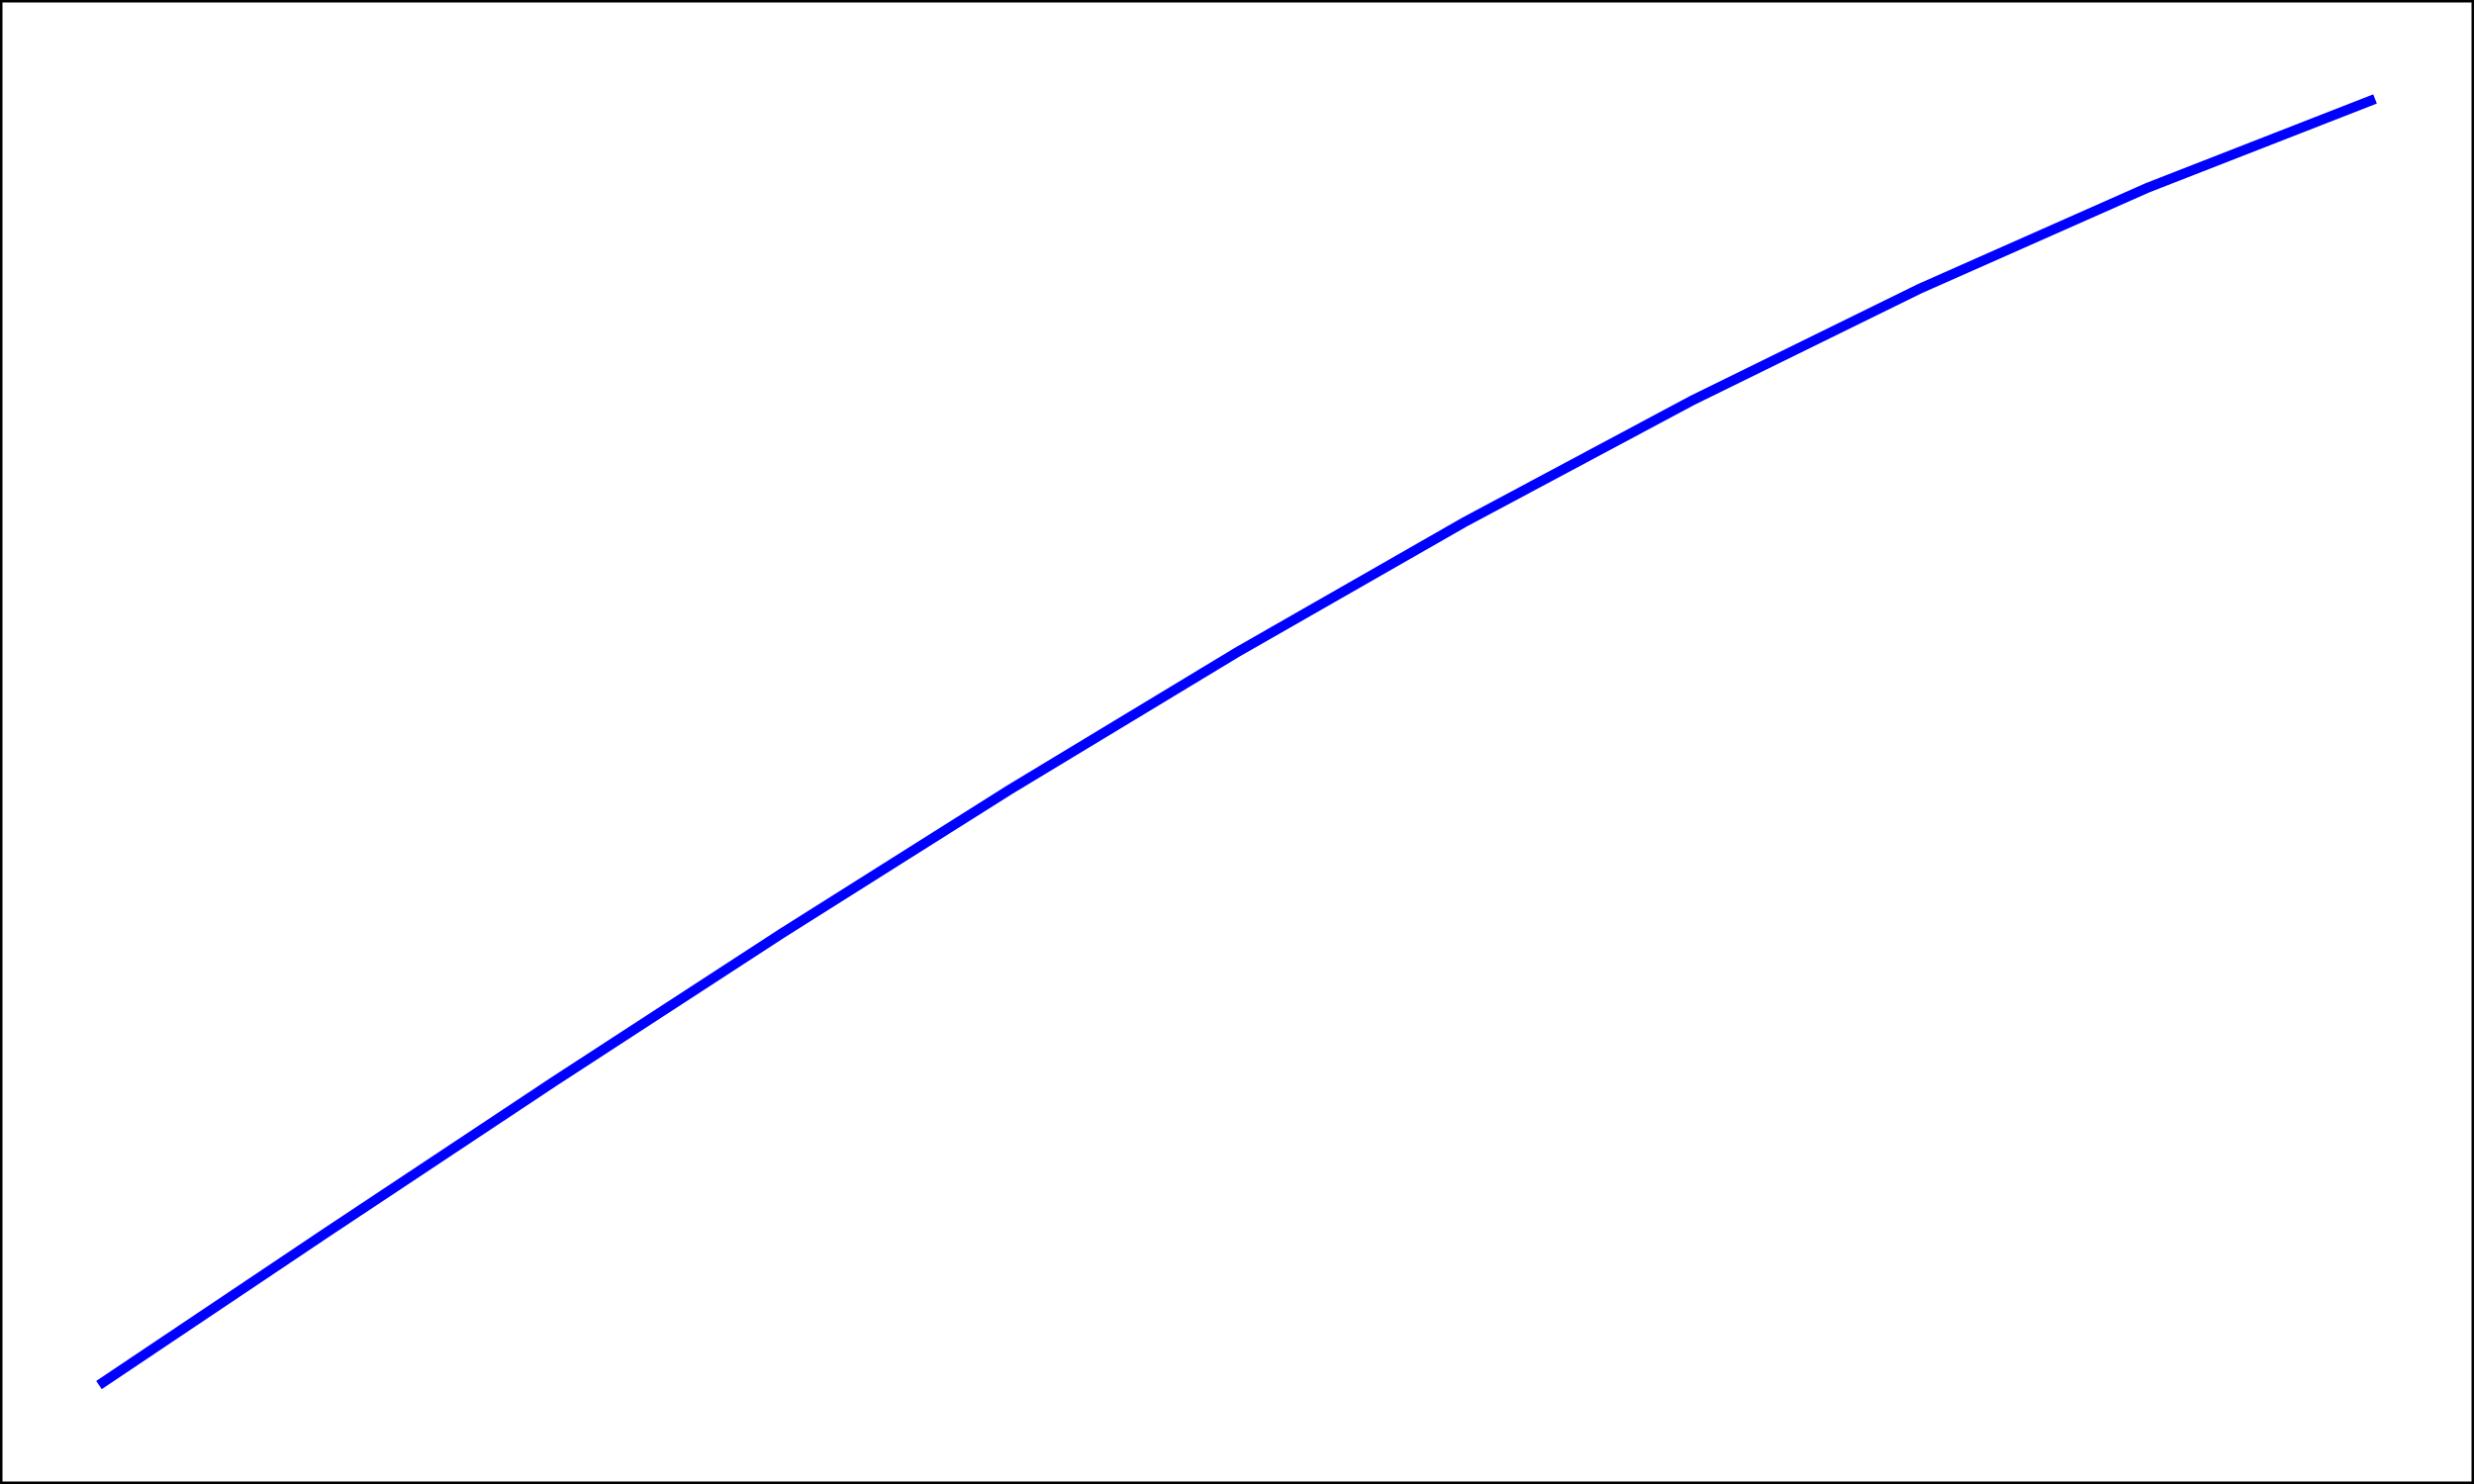
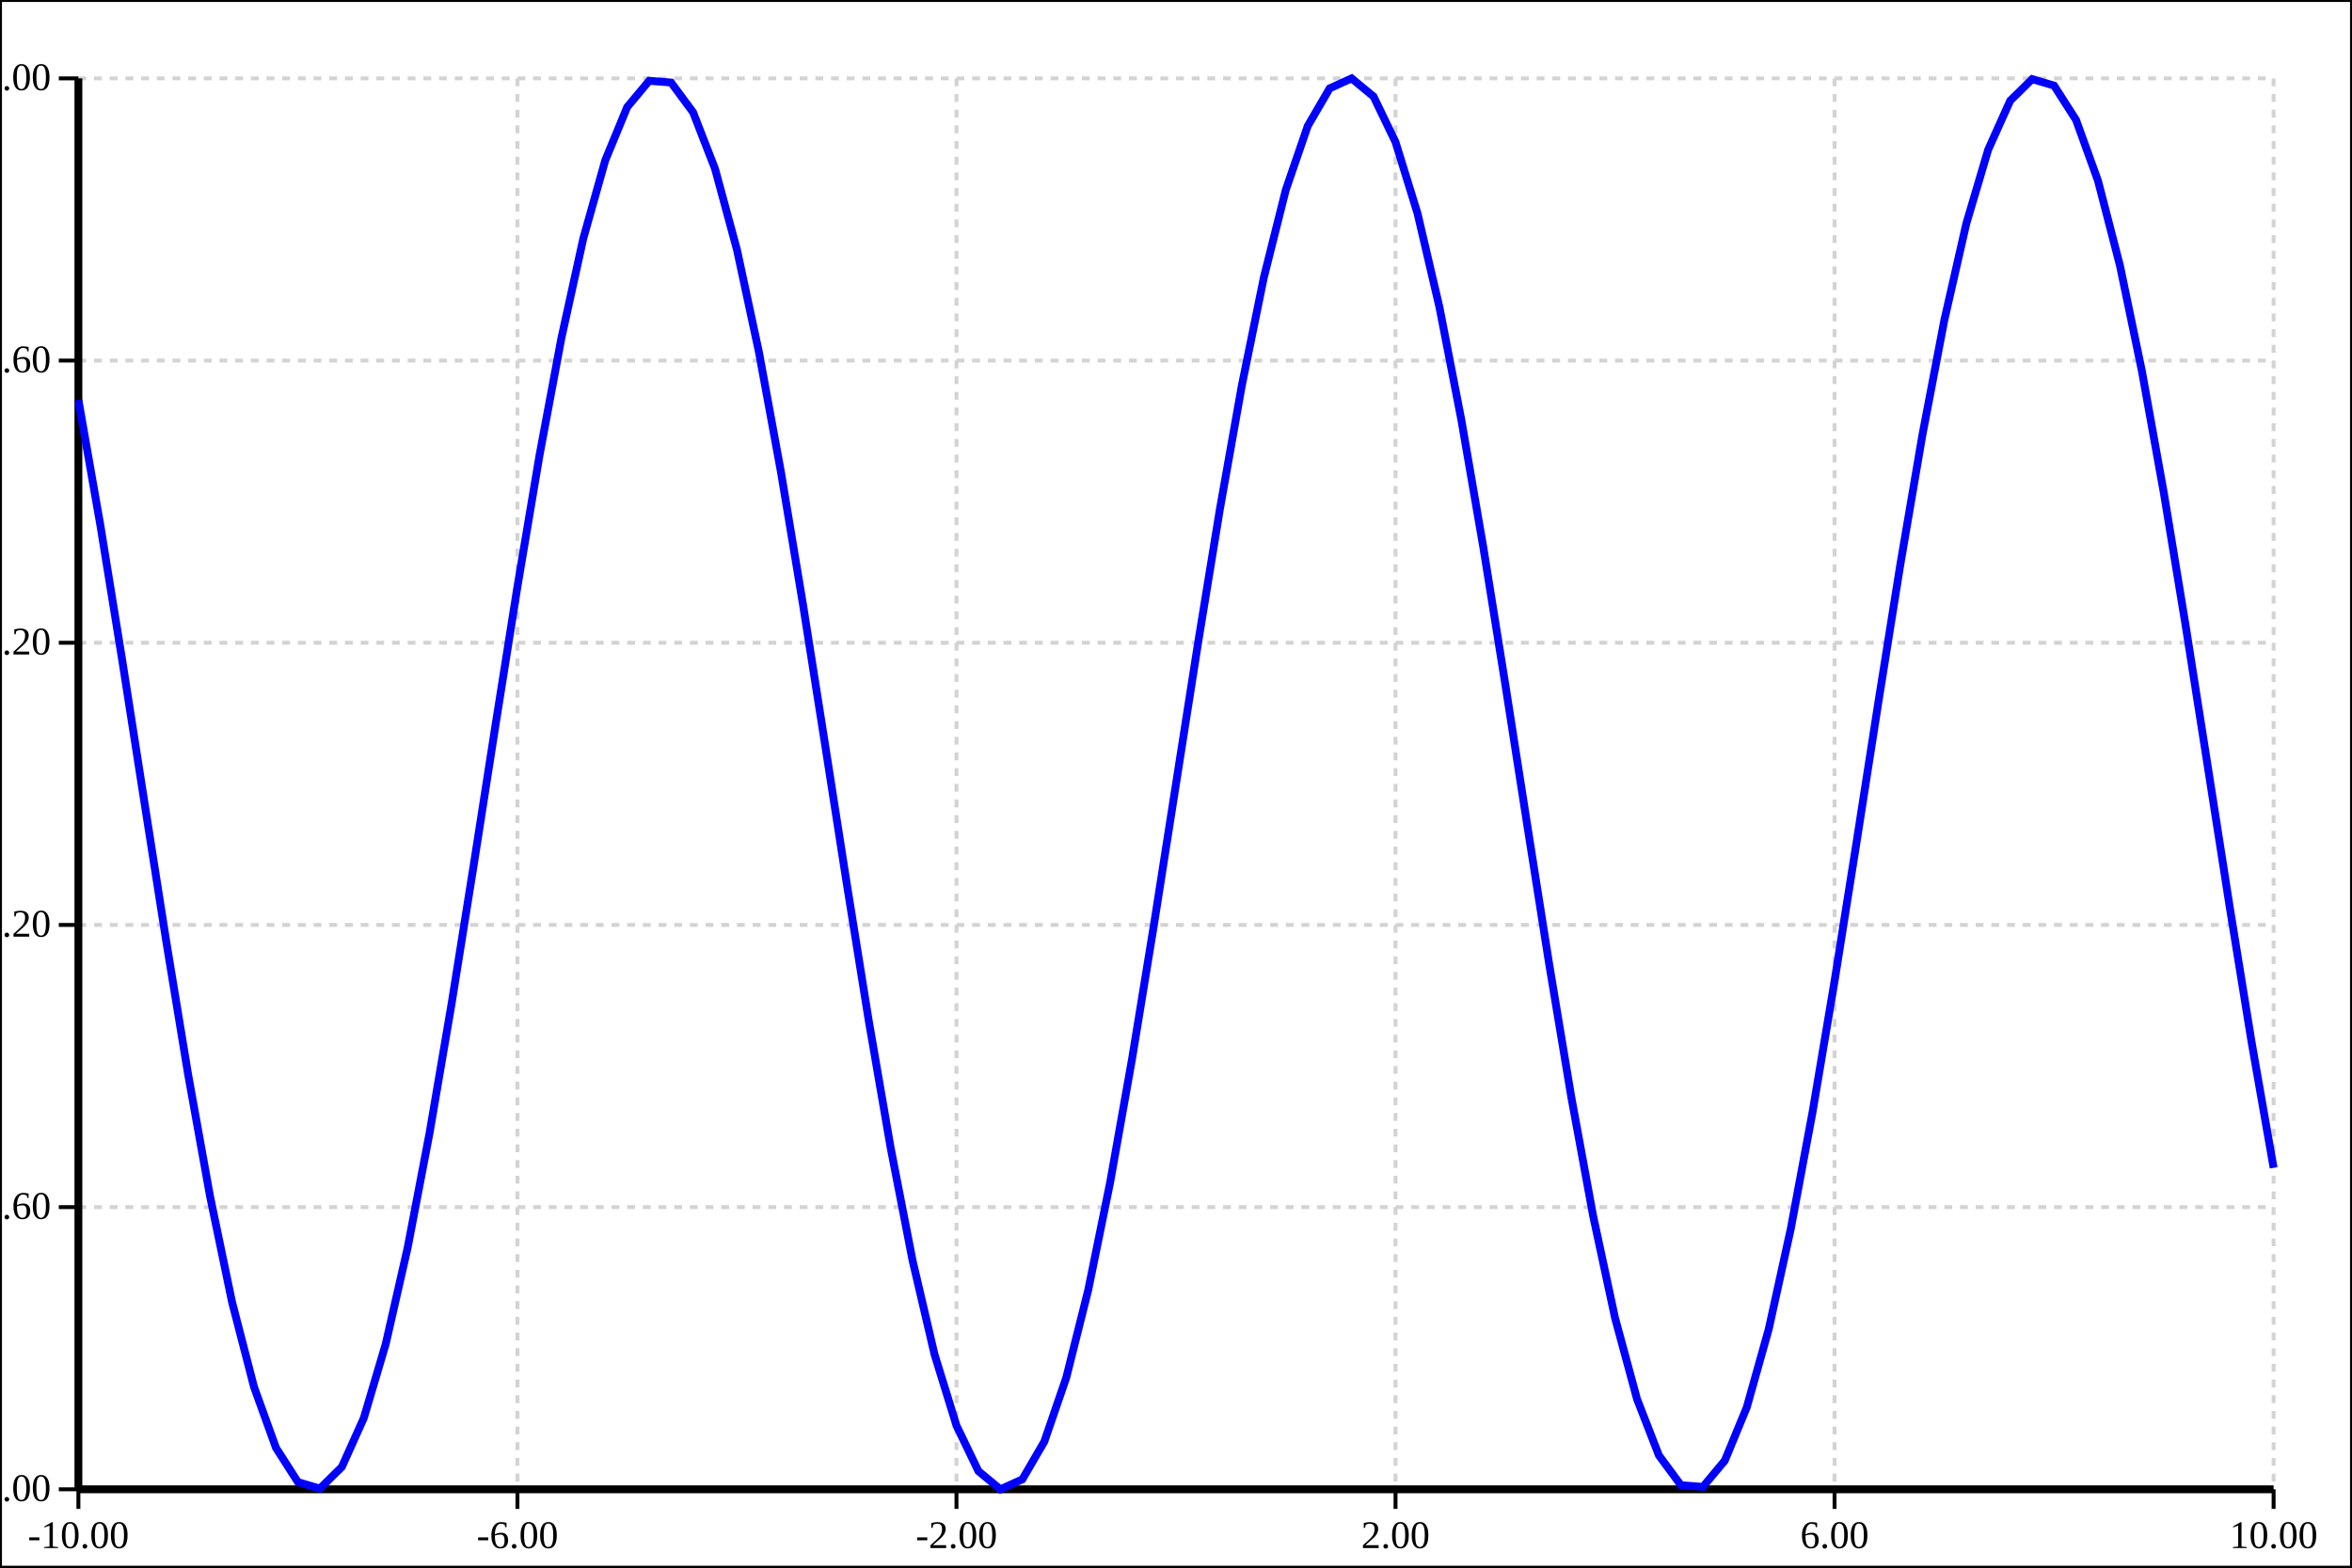
- <svg xmlns="http://www.w3.org/2000/svg" width="500" height="300">
-   <rect x="0" y="0" width="500" height="300" fill="white" stroke="black" />
-   <polyline points="20,280 66,249.153 112,218.615 158,188.689 204,159.676 250,131.866 296,105.535 342,80.948 388,58.349 434,37.966 480,20" fill="none" stroke="blue" stroke-width="2" />
+ <svg xmlns="http://www.w3.org/2000/svg" width="600" height="400">
+   <rect x="0" y="0" width="600" height="400" fill="white" stroke="black" />
+   <g class="grid">
+     <line class="grid-line" x1="20" y1="20" x2="20" y2="380" stroke="lightgray" stroke-dasharray="2,2" />
+     <line class="grid-line" x1="132" y1="20" x2="132" y2="380" stroke="lightgray" stroke-dasharray="2,2" />
+     <line class="grid-line" x1="244" y1="20" x2="244" y2="380" stroke="lightgray" stroke-dasharray="2,2" />
+     <line class="grid-line" x1="356" y1="20" x2="356" y2="380" stroke="lightgray" stroke-dasharray="2,2" />
+     <line class="grid-line" x1="468" y1="20" x2="468" y2="380" stroke="lightgray" stroke-dasharray="2,2" />
+     <line class="grid-line" x1="580" y1="20" x2="580" y2="380" stroke="lightgray" stroke-dasharray="2,2" />
+     <line class="grid-line" x1="20" y1="380" x2="580" y2="380" stroke="lightgray" stroke-dasharray="2,2" />
+     <line class="grid-line" x1="20" y1="308" x2="580" y2="308" stroke="lightgray" stroke-dasharray="2,2" />
+     <line class="grid-line" x1="20" y1="236" x2="580" y2="236" stroke="lightgray" stroke-dasharray="2,2" />
+     <line class="grid-line" x1="20" y1="164" x2="580" y2="164" stroke="lightgray" stroke-dasharray="2,2" />
+     <line class="grid-line" x1="20" y1="92" x2="580" y2="92" stroke="lightgray" stroke-dasharray="2,2" />
+     <line class="grid-line" x1="20" y1="20" x2="580" y2="20" stroke="lightgray" stroke-dasharray="2,2" />
+   </g>
+   <g class="axes">
+     <line class="axis x-axis" x1="20" y1="380" x2="580" y2="380" stroke="black" stroke-width="2" />
+     <line class="axis y-axis" x1="20" y1="20" x2="20" y2="380" stroke="black" stroke-width="2" />
+   </g>
+   <g class="ticks">
+     <line class="tick-mark" x1="20" y1="380" x2="20" y2="385" stroke="black" />
+     <text class="tick-label" x="20" y="395" text-anchor="middle" font-size="10">-10.00</text>
+     <line class="tick-mark" x1="132" y1="380" x2="132" y2="385" stroke="black" />
+     <text class="tick-label" x="132" y="395" text-anchor="middle" font-size="10">-6.00</text>
+     <line class="tick-mark" x1="244" y1="380" x2="244" y2="385" stroke="black" />
+     <text class="tick-label" x="244" y="395" text-anchor="middle" font-size="10">-2.00</text>
+     <line class="tick-mark" x1="356" y1="380" x2="356" y2="385" stroke="black" />
+     <text class="tick-label" x="356" y="395" text-anchor="middle" font-size="10">2.00</text>
+     <line class="tick-mark" x1="468" y1="380" x2="468" y2="385" stroke="black" />
+     <text class="tick-label" x="468" y="395" text-anchor="middle" font-size="10">6.00</text>
+     <line class="tick-mark" x1="580" y1="380" x2="580" y2="385" stroke="black" />
+     <text class="tick-label" x="580" y="395" text-anchor="middle" font-size="10">10.00</text>
+     <line class="tick-mark" x1="15" y1="380" x2="20" y2="380" stroke="black" />
+     <text class="tick-label" x="13" y="383" text-anchor="end" font-size="10">-1.00</text>
+     <line class="tick-mark" x1="15" y1="308" x2="20" y2="308" stroke="black" />
+     <text class="tick-label" x="13" y="311" text-anchor="end" font-size="10">-0.60</text>
+     <line class="tick-mark" x1="15" y1="236" x2="20" y2="236" stroke="black" />
+     <text class="tick-label" x="13" y="239" text-anchor="end" font-size="10">-0.20</text>
+     <line class="tick-mark" x1="15" y1="164" x2="20" y2="164" stroke="black" />
+     <text class="tick-label" x="13" y="167" text-anchor="end" font-size="10">0.20</text>
+     <line class="tick-mark" x1="15" y1="92" x2="20" y2="92" stroke="black" />
+     <text class="tick-label" x="13" y="95" text-anchor="end" font-size="10">0.60</text>
+     <line class="tick-mark" x1="15" y1="20" x2="20" y2="20" stroke="black" />
+     <text class="tick-label" x="13" y="23" text-anchor="end" font-size="10">1.00</text>
+   </g>
+   <polyline points="20,102.034 25.6,134.006 31.2,168.608 36.8,204.461 42.4,240.137 48,274.213 53.6,305.33 59.2,332.248 64.8,353.893 70.4,369.404 76,378.16 81.6,379.814 87.2,374.3 92.8,361.836 98.4,342.921 104,318.308 109.6,288.978 115.2,256.101 120.8,220.988 126.4,185.038 132,149.684 137.6,116.336 143.2,86.324 148.8,60.843 154.4,40.91 160,27.32 165.6,20.614 171.2,21.059 176.8,28.639 182.4,43.049 188,63.717 193.6,89.819 199.2,120.312 204.8,153.983 210.4,189.488 216,225.412 221.6,260.324 227.2,292.83 232.8,321.635 238.4,345.591 244,363.743 249.6,375.367 255.2,380 260.8,377.457 266.4,367.839 272,351.529 277.6,329.179 283.2,301.679 288.8,270.125 294.4,235.776 300,200 305.6,164.224 311.2,129.875 316.8,98.321 322.4,70.821 328,48.471 333.6,32.161 339.2,22.543 344.8,20 350.4,24.633 356,36.257 361.6,54.409 367.2,78.365 372.8,107.17 378.4,139.676 384,174.588 389.6,210.512 395.2,246.017 400.8,279.688 406.4,310.181 412,336.283 417.6,356.951 423.2,371.361 428.8,378.941 434.4,379.386 440,372.68 445.6,359.09 451.2,339.157 456.8,313.676 462.4,283.664 468,250.316 473.6,214.962 479.2,179.012 484.8,143.899 490.4,111.022 496,81.692 501.6,57.079 507.2,38.164 512.8,25.7 518.4,20.186 524,21.84 529.6,30.596 535.2,46.107 540.8,67.752 546.4,94.67 552,125.787 557.6,159.863 563.2,195.539 568.8,231.392 574.4,265.994 580,297.966" fill="none" stroke="blue" stroke-width="2" />
</svg>
